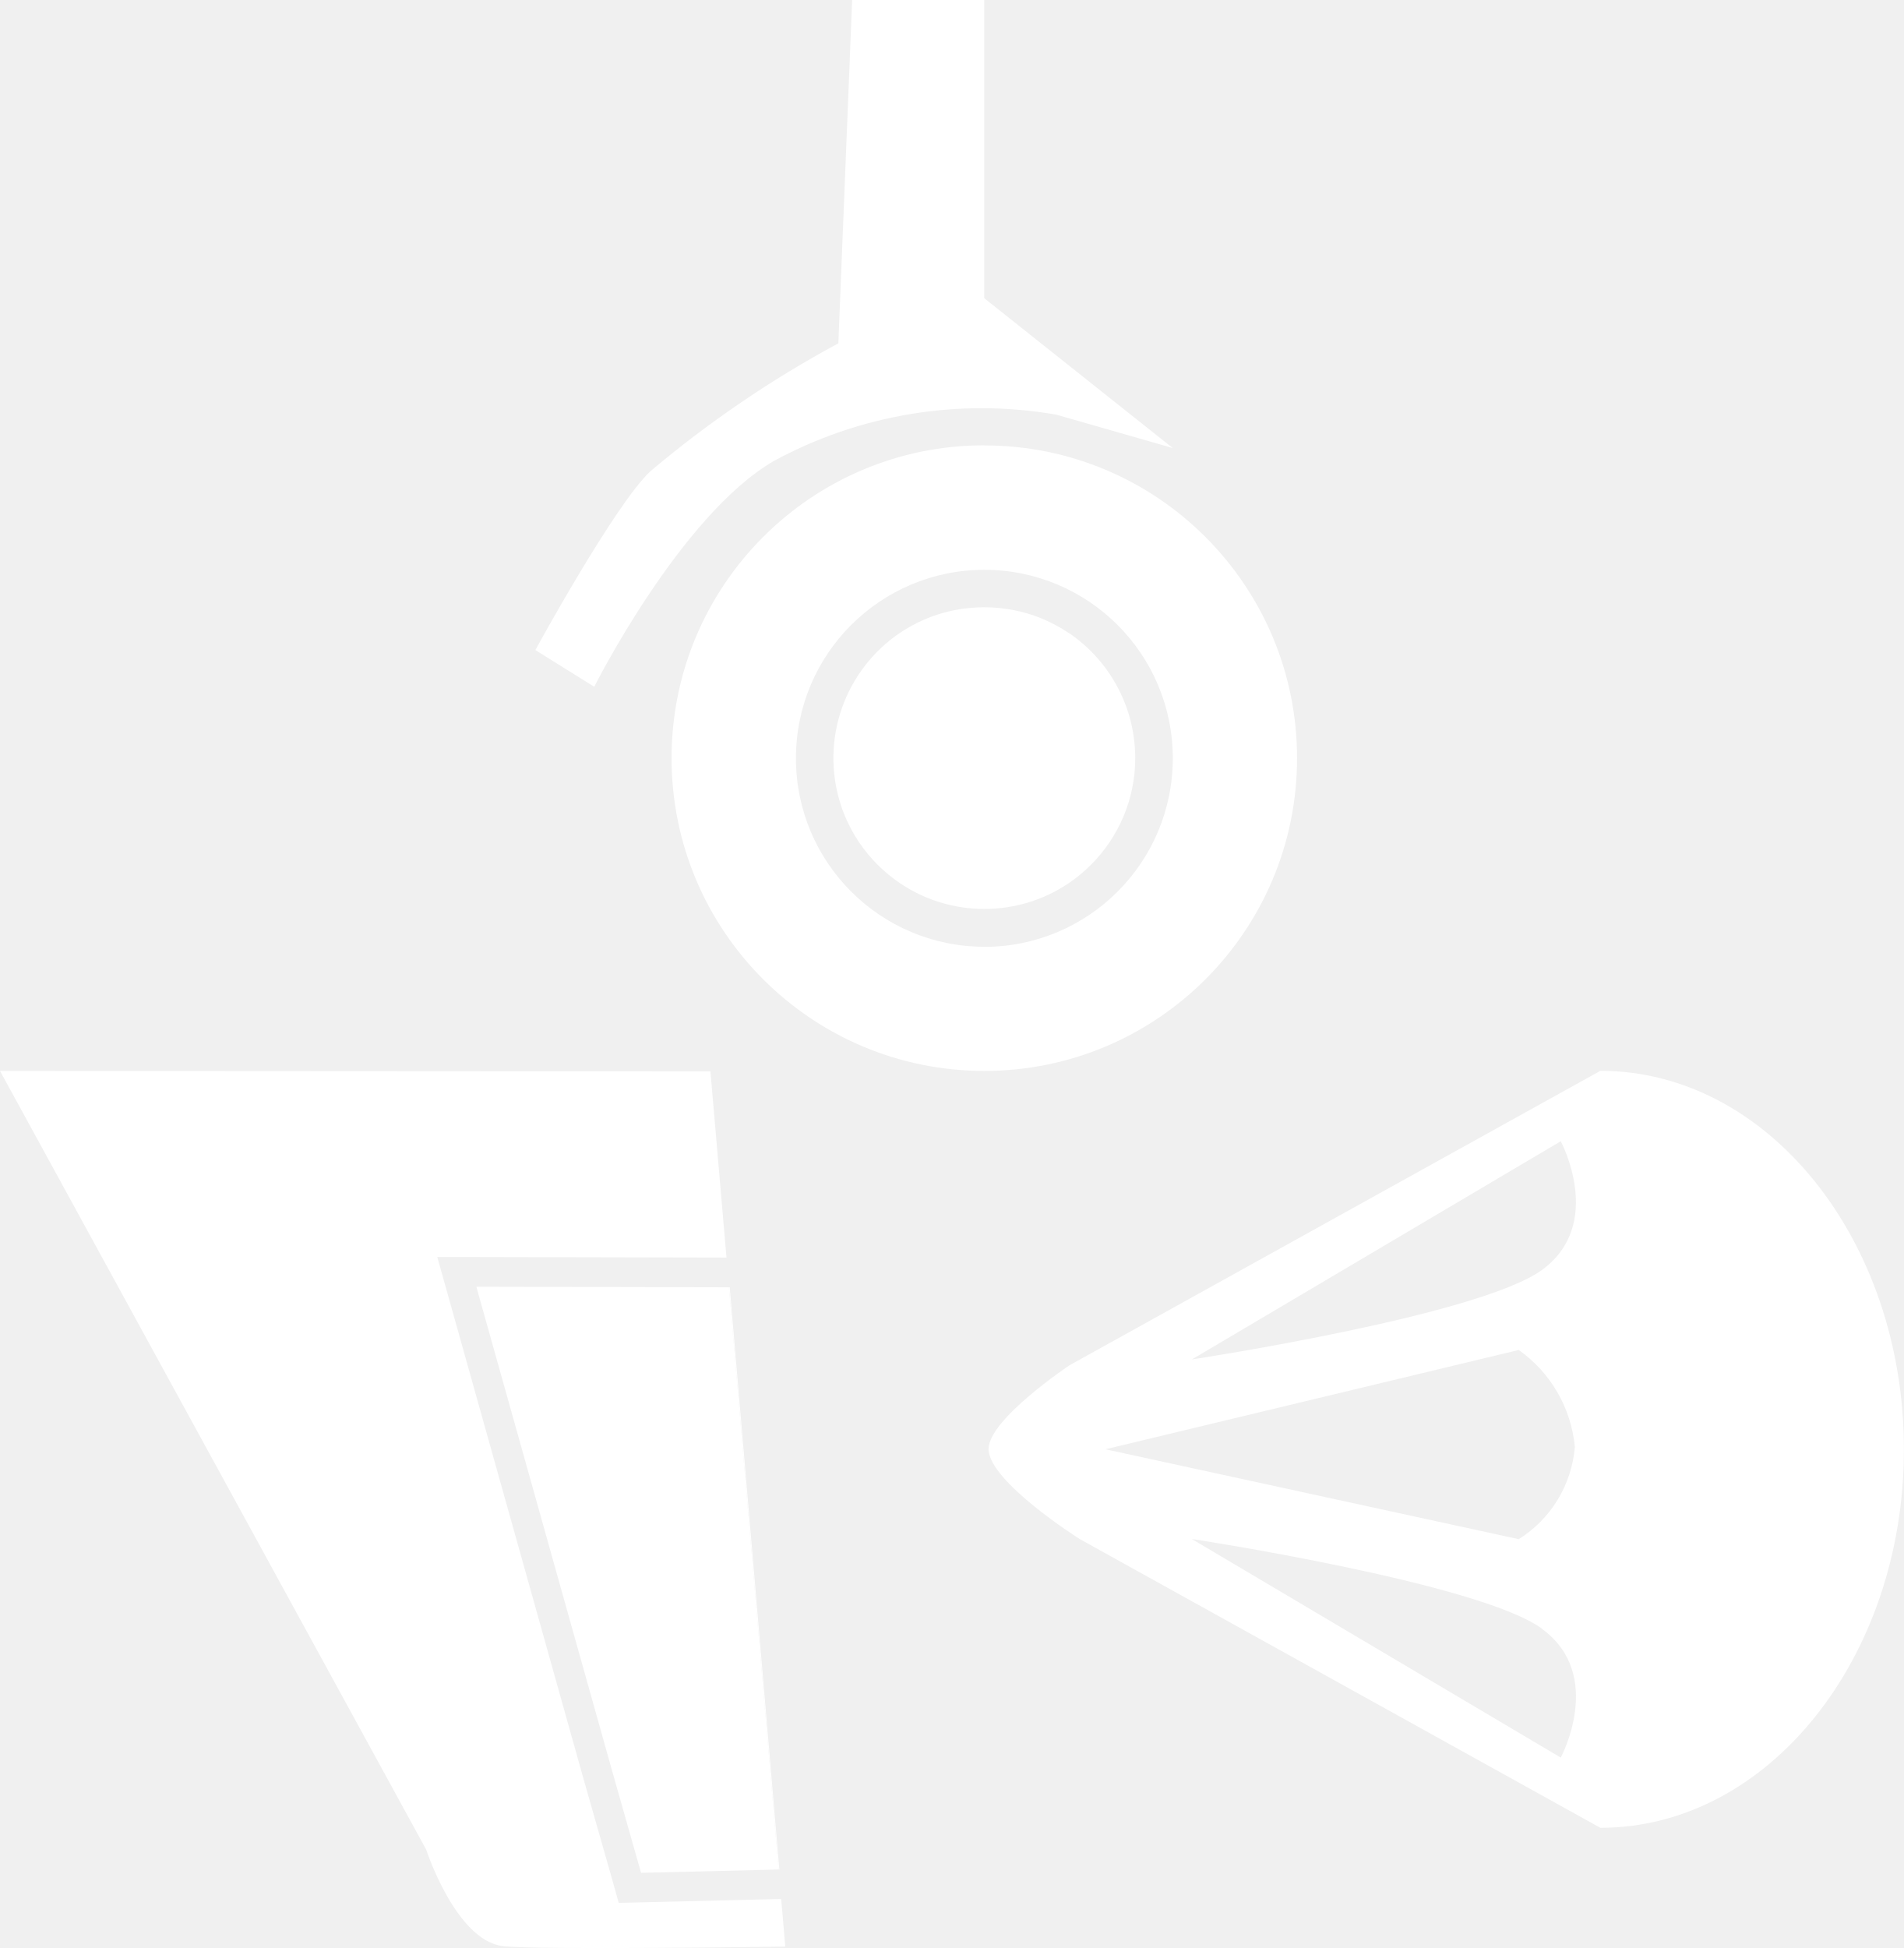
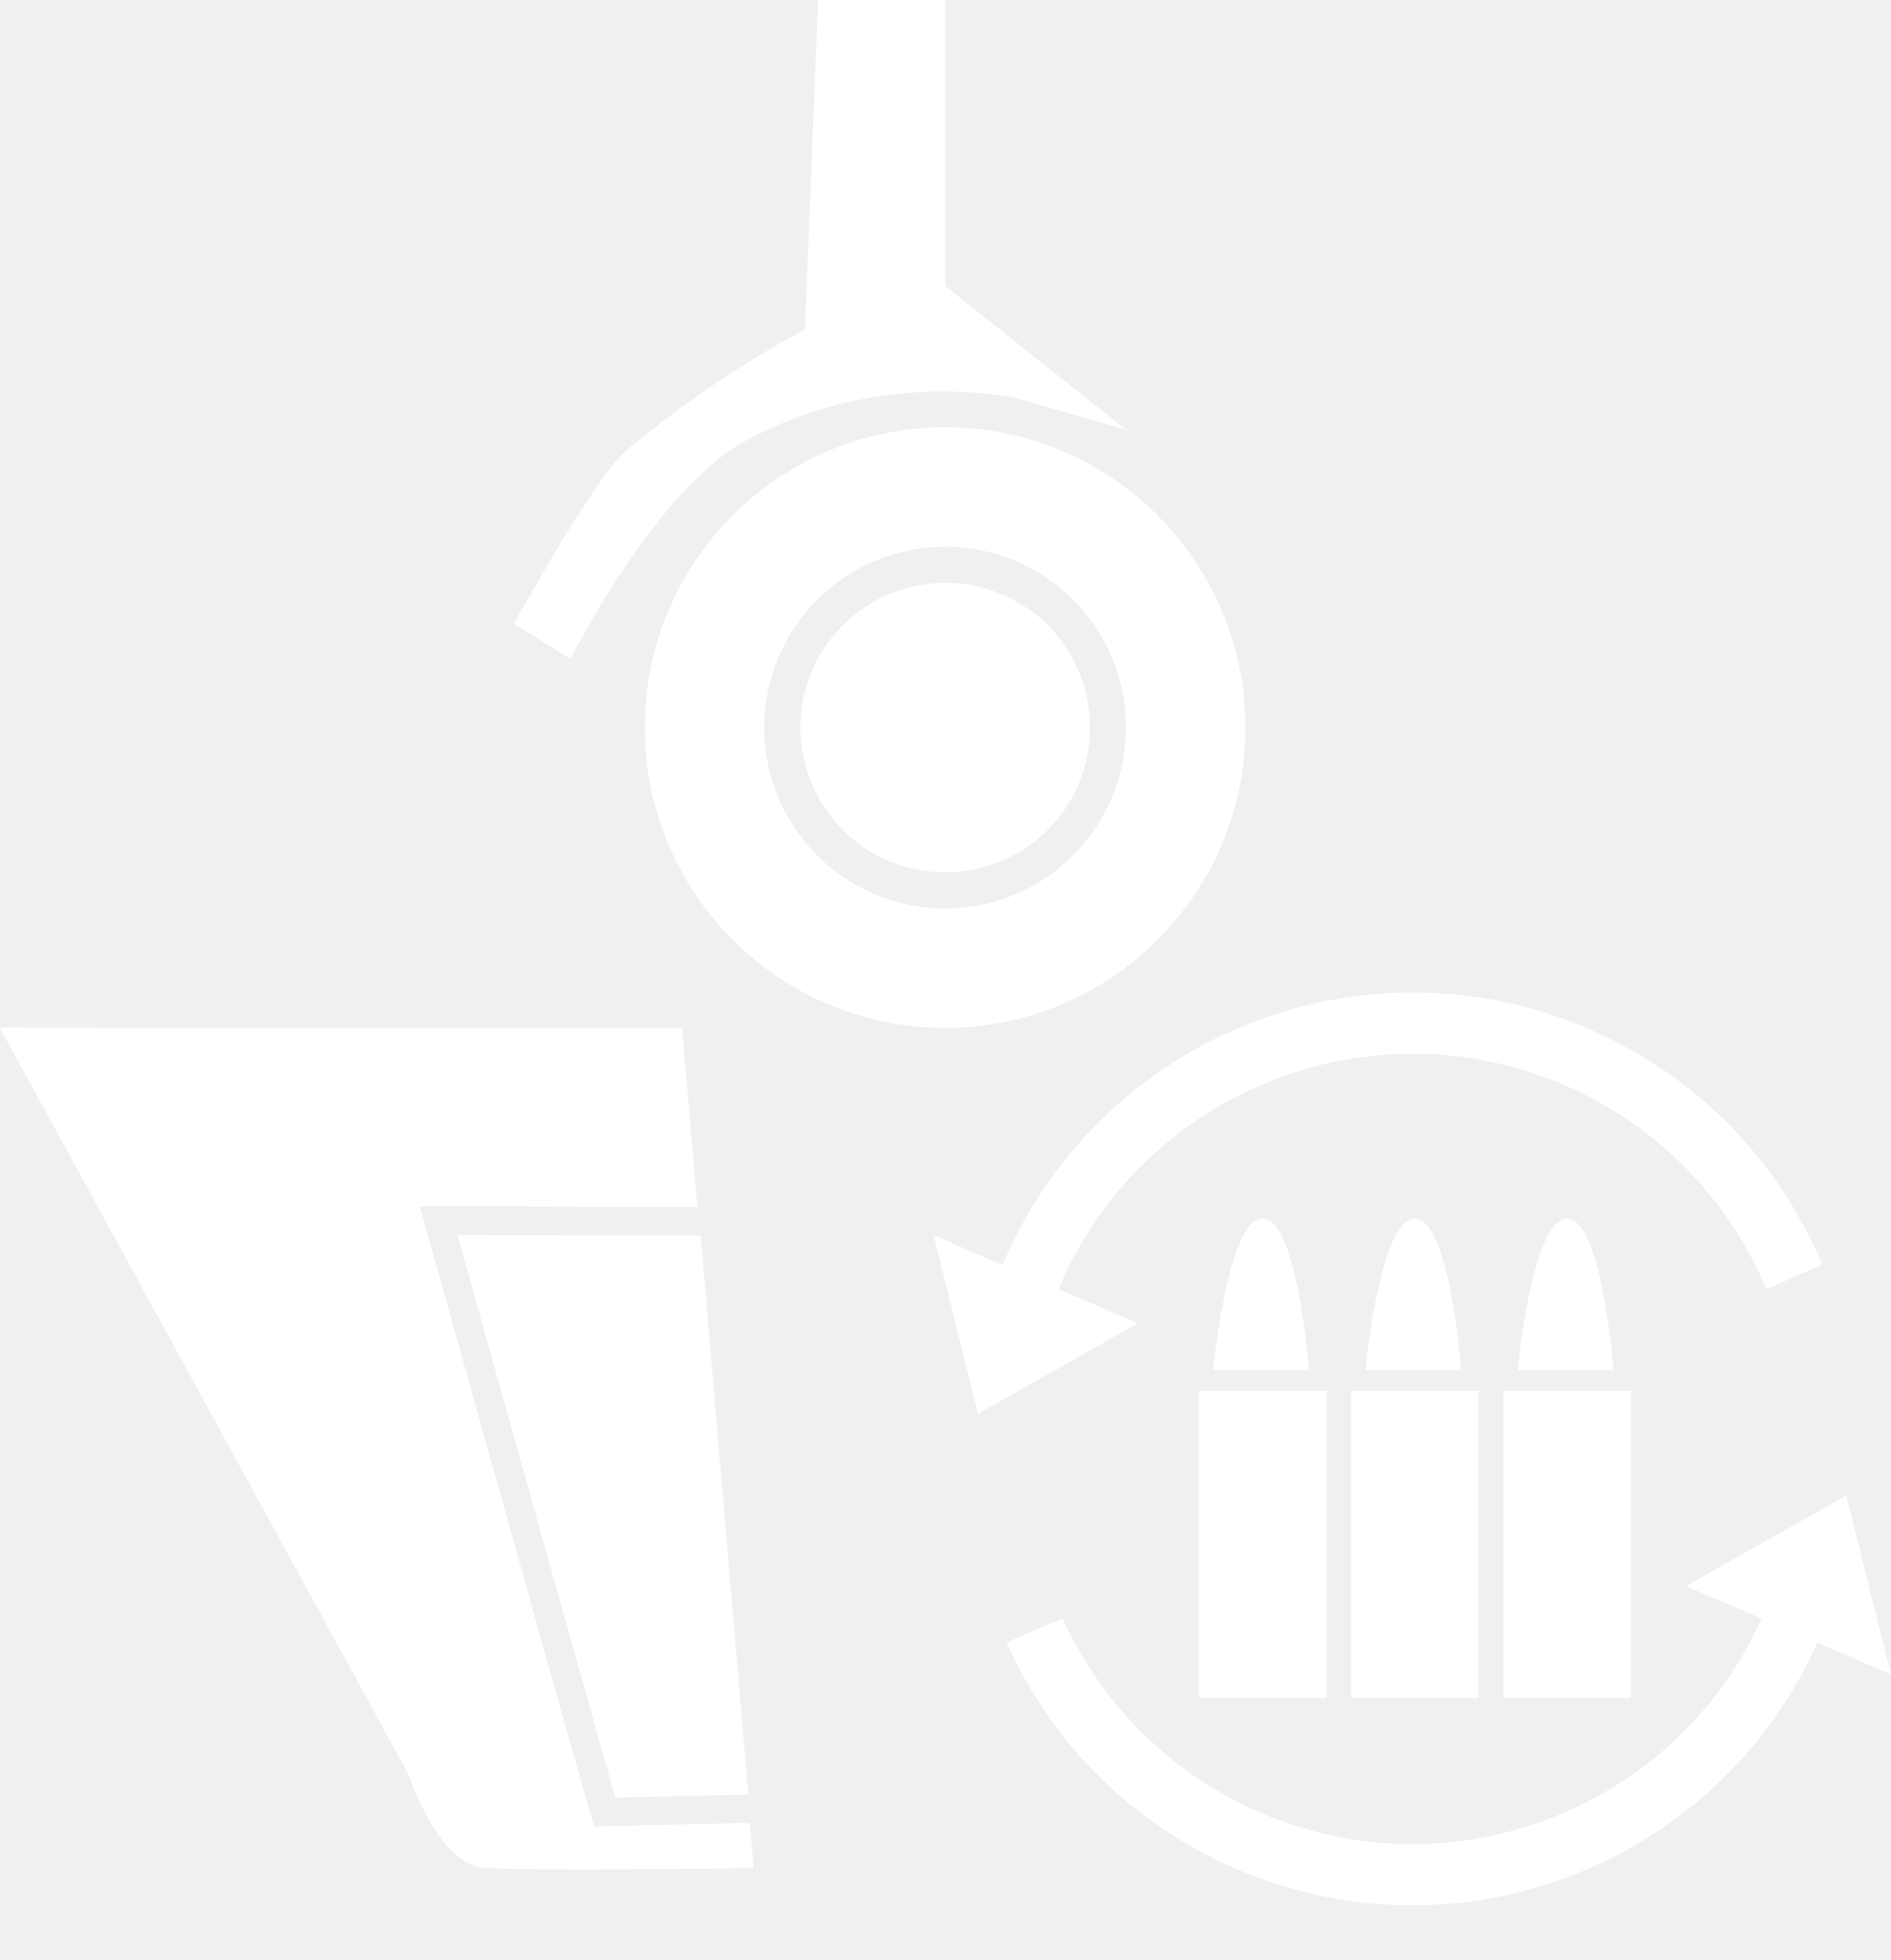
- <svg xmlns="http://www.w3.org/2000/svg" id="Layer_1" viewBox="0 0 176.82 180.88">
+ <svg xmlns="http://www.w3.org/2000/svg" id="Layer_1" viewBox="0 0 72.66 75.32">
  <defs>
-     <style>.cls-1{fill:#fff;}.cls-2{clip-path:url(#clippath-1);}.cls-3{clip-path:url(#clippath);}.cls-4{fill:none;}</style>
-     <clipPath id="clippath">
-       <rect class="cls-4" y="99.44" width="72.92" height="81.44" />
-     </clipPath>
-     <clipPath id="clippath-1">
-       <rect class="cls-4" x="91.81" y="99.43" width="85.01" height="70.29" />
-     </clipPath>
+     <style>.cls-1{fill:#fff;}.cls-2{fill:#a01d22;}</style>
  </defs>
-   <g id="Group_3341">
-     <path id="Path_3098" class="cls-1" d="m59.53,173.9l-2.65-9.31-12.65-45.1,12.65,45.1,2.65,9.31,12.78-.31-12.78.31Z" />
-     <g id="Group_3310">
-       <g class="cls-3">
-         <g id="Group_3309">
-           <path id="Path_3099" class="cls-1" d="m72.45,176.33l-12.86.31-2.13.05-.57-2.05-2.66-9.33-12.64-45.1-.98-3.49h3.63l23.23.05-1.49-17.29L0,99.44l39.58,72.3s2.75,8.45,7.14,8.97c3.12.37,26.21.04,26.21.04l-.38-4.42h-.09Z" />
-           <path id="Path_3100" class="cls-1" d="m67.7,119.53l4.61,54.06h.07l-4.61-54.06h-.07Z" />
-           <path id="Path_3101" class="cls-1" d="m59.53,173.9l12.78-.31-4.61-54.06-23.46-.05,12.65,45.1,2.65,9.33Z" />
-         </g>
-       </g>
-     </g>
+   <g id="Group_3556">
+     <path id="Path_4876" class="cls-1" d="m72.66,64.33l-.86-3.43-.85-3.43-3.08,1.74-3.08,1.74,2.91,1.25c-3.36,7.42-12.09,10.71-19.51,7.35-3.26-1.48-5.88-4.09-7.36-7.36l-2.15.93c3.86,8.61,13.97,12.46,22.57,8.6,3.82-1.71,6.88-4.77,8.59-8.59l2.8,1.2Z" />
+     <path id="Path_4877" class="cls-1" d="m70.03,48.6c-3.66-8.7-13.68-12.78-22.37-9.12-4.12,1.73-7.4,5.01-9.13,9.13l-2.65-1.14.85,3.43.85,3.43,3.08-1.74,3.07-1.74-3.05-1.31c3.15-7.51,11.79-11.04,19.3-7.9,3.57,1.49,6.4,4.33,7.9,7.9l2.15-.94Z" />
+     <rect id="Rectangle_4464" class="cls-1" x="46.08" y="53.45" width="4.9" height="11.8" />
+     <path id="Path_4878" class="cls-1" d="m46.63,52.65h3.67s-.43-5.82-1.78-5.82-1.9,5.82-1.9,5.82" />
+     <rect id="Rectangle_4465" class="cls-1" x="51.92" y="53.45" width="4.9" height="11.8" />
+     <path id="Path_4879" class="cls-1" d="m52.48,52.65h3.67s-.43-5.82-1.78-5.82-1.9,5.82-1.9,5.82" />
+     <rect id="Rectangle_4466" class="cls-1" x="57.77" y="53.45" width="4.9" height="11.8" />
+     <path id="Path_4880" class="cls-1" d="m58.32,52.65h3.68s-.43-5.82-1.78-5.82-1.9,5.82-1.9,5.82" />
  </g>
-   <g id="Group_3340">
-     <g class="cls-2">
-       <g id="Group_3312">
-         <path id="Path_3104" class="cls-1" d="m176.82,134.58c0-19.41-12.62-35.15-28.19-35.15l-49.3,27.34s-7.55,5.03-7.52,7.8c.04,3.02,8.47,8.34,8.47,8.34l48.35,26.81c15.57,0,28.19-15.74,28.19-35.15m-31.87-28.6s4.12,7.66-1.73,11.94-32.53,8.32-32.53,8.32l34.26-20.26Zm-3.9,19.38c2.96,2.1,4.87,5.38,5.21,9-.29,3.52-2.22,6.69-5.21,8.57l-38.39-8.35,38.39-9.22Zm2.17,25.91c5.86,4.28,1.73,11.94,1.73,11.94l-34.27-20.3s26.68,4.06,32.53,8.33" />
-       </g>
-     </g>
+   <g id="Group_3309">
+     <path id="Path_3099" class="cls-1" d="m28.78,70.05l-5.11.12-.84.02-.23-.81-1.06-3.71-5.02-17.92-.39-1.39h1.44l9.23.02-.59-6.87-26.22-.02,15.72,28.72s1.09,3.36,2.84,3.56c1.24.15,10.41.02,10.41.02l-.15-1.75h-.04Z" />
+     <path id="Path_3100" class="cls-1" d="m26.9,47.48l1.83,21.48h.03l-1.83-21.48h-.03Z" />
+     <path id="Path_3101" class="cls-1" d="m23.65,69.08l5.08-.12-1.83-21.48-9.32-.02,5.02,17.92,1.05,3.7Z" />
+     <path id="Path_3102" class="cls-2" d="m26.93,47.48l1.83,21.47-1.83-21.47Z" />
+     <path id="Path_3103" class="cls-2" d="m26.9,47.48l-9.32-.02,9.32.02Z" />
  </g>
-   <path id="Path_3083" class="cls-1" d="m91.41,41.35c-16.04,0-29.04,13.01-29.04,29.05,0,16.04,13.01,29.04,29.05,29.04,16.04,0,29.04-13.01,29.04-29.04,0-16.04-13-29.04-29.04-29.04h0m0,46.55c-9.67,0-17.5-7.84-17.5-17.5,0-9.67,7.84-17.5,17.5-17.5s17.5,7.83,17.5,17.5c0,9.67-7.83,17.5-17.5,17.51h0" />
-   <path id="Path_3084" class="cls-1" d="m99.24,58.77c-.37-.25-.76-.49-1.16-.7-1.21-.66-2.51-1.13-3.85-1.4-1.86-.38-3.78-.38-5.65,0-1.35.27-2.65.75-3.85,1.4-.4.22-.78.45-1.16.7-5.12,3.47-7.37,9.88-5.54,15.78.13.44.29.87.47,1.29,1.42,3.36,4.1,6.03,7.46,7.46.42.18.85.33,1.29.47,2.71.84,5.62.84,8.33,0,.44-.14.87-.29,1.29-.47,3.36-1.42,6.03-4.1,7.46-7.46.18-.42.33-.85.47-1.29.28-.89.46-1.81.56-2.73.05-.47.07-.95.07-1.43,0-4.66-2.31-9.01-6.17-11.62" />
-   <path id="Path_3096" class="cls-1" d="m79.14,0l-1.28,31.88c-6.2,3.34-12.05,7.32-17.44,11.86-3.31,3.08-10.7,16.62-10.7,16.62l5.47,3.41s7.96-15.86,16.63-20.94c8.02-4.37,17.27-5.89,26.27-4.33l10.82,3.1-17.5-13.91V0h-12.26Z" />
+   <path id="Path_3083" class="cls-1" d="m36.32,16.42c-6.37,0-11.54,5.17-11.54,11.54,0,6.37,5.17,11.54,11.54,11.54,6.37,0,11.54-5.17,11.54-11.54,0-6.37-5.17-11.54-11.54-11.54h0m0,18.49c-3.84,0-6.95-3.11-6.95-6.95,0-3.84,3.11-6.95,6.95-6.95s6.95,3.11,6.95,6.95c0,3.84-3.11,6.95-6.95,6.95h0" />
+   <path id="Path_3084" class="cls-1" d="m39.43,23.35c-.15-.1-.3-.19-.46-.28-.48-.26-1-.45-1.53-.56-.74-.15-1.5-.15-2.24,0-.54.11-1.05.3-1.53.56-.16.09-.31.18-.46.28-2.04,1.38-2.93,3.92-2.2,6.27.05.17.12.34.19.51.57,1.33,1.63,2.4,2.96,2.96.17.07.34.13.51.18,1.08.33,2.23.33,3.31,0,.17-.05.34-.12.51-.18,1.33-.57,2.4-1.63,2.96-2.96.07-.17.13-.34.19-.51.11-.35.18-.72.22-1.09.02-.19.03-.38.03-.57,0-1.85-.92-3.58-2.45-4.62" />
+   <path id="Path_3096" class="cls-1" d="m31.44,0l-.51,12.66c-2.46,1.33-4.79,2.91-6.93,4.71-1.31,1.23-4.25,6.6-4.25,6.6l2.17,1.35s3.16-6.3,6.61-8.32c3.18-1.74,6.86-2.34,10.44-1.72l4.3,1.23-6.95-5.52V0h-4.87Z" />
</svg>
